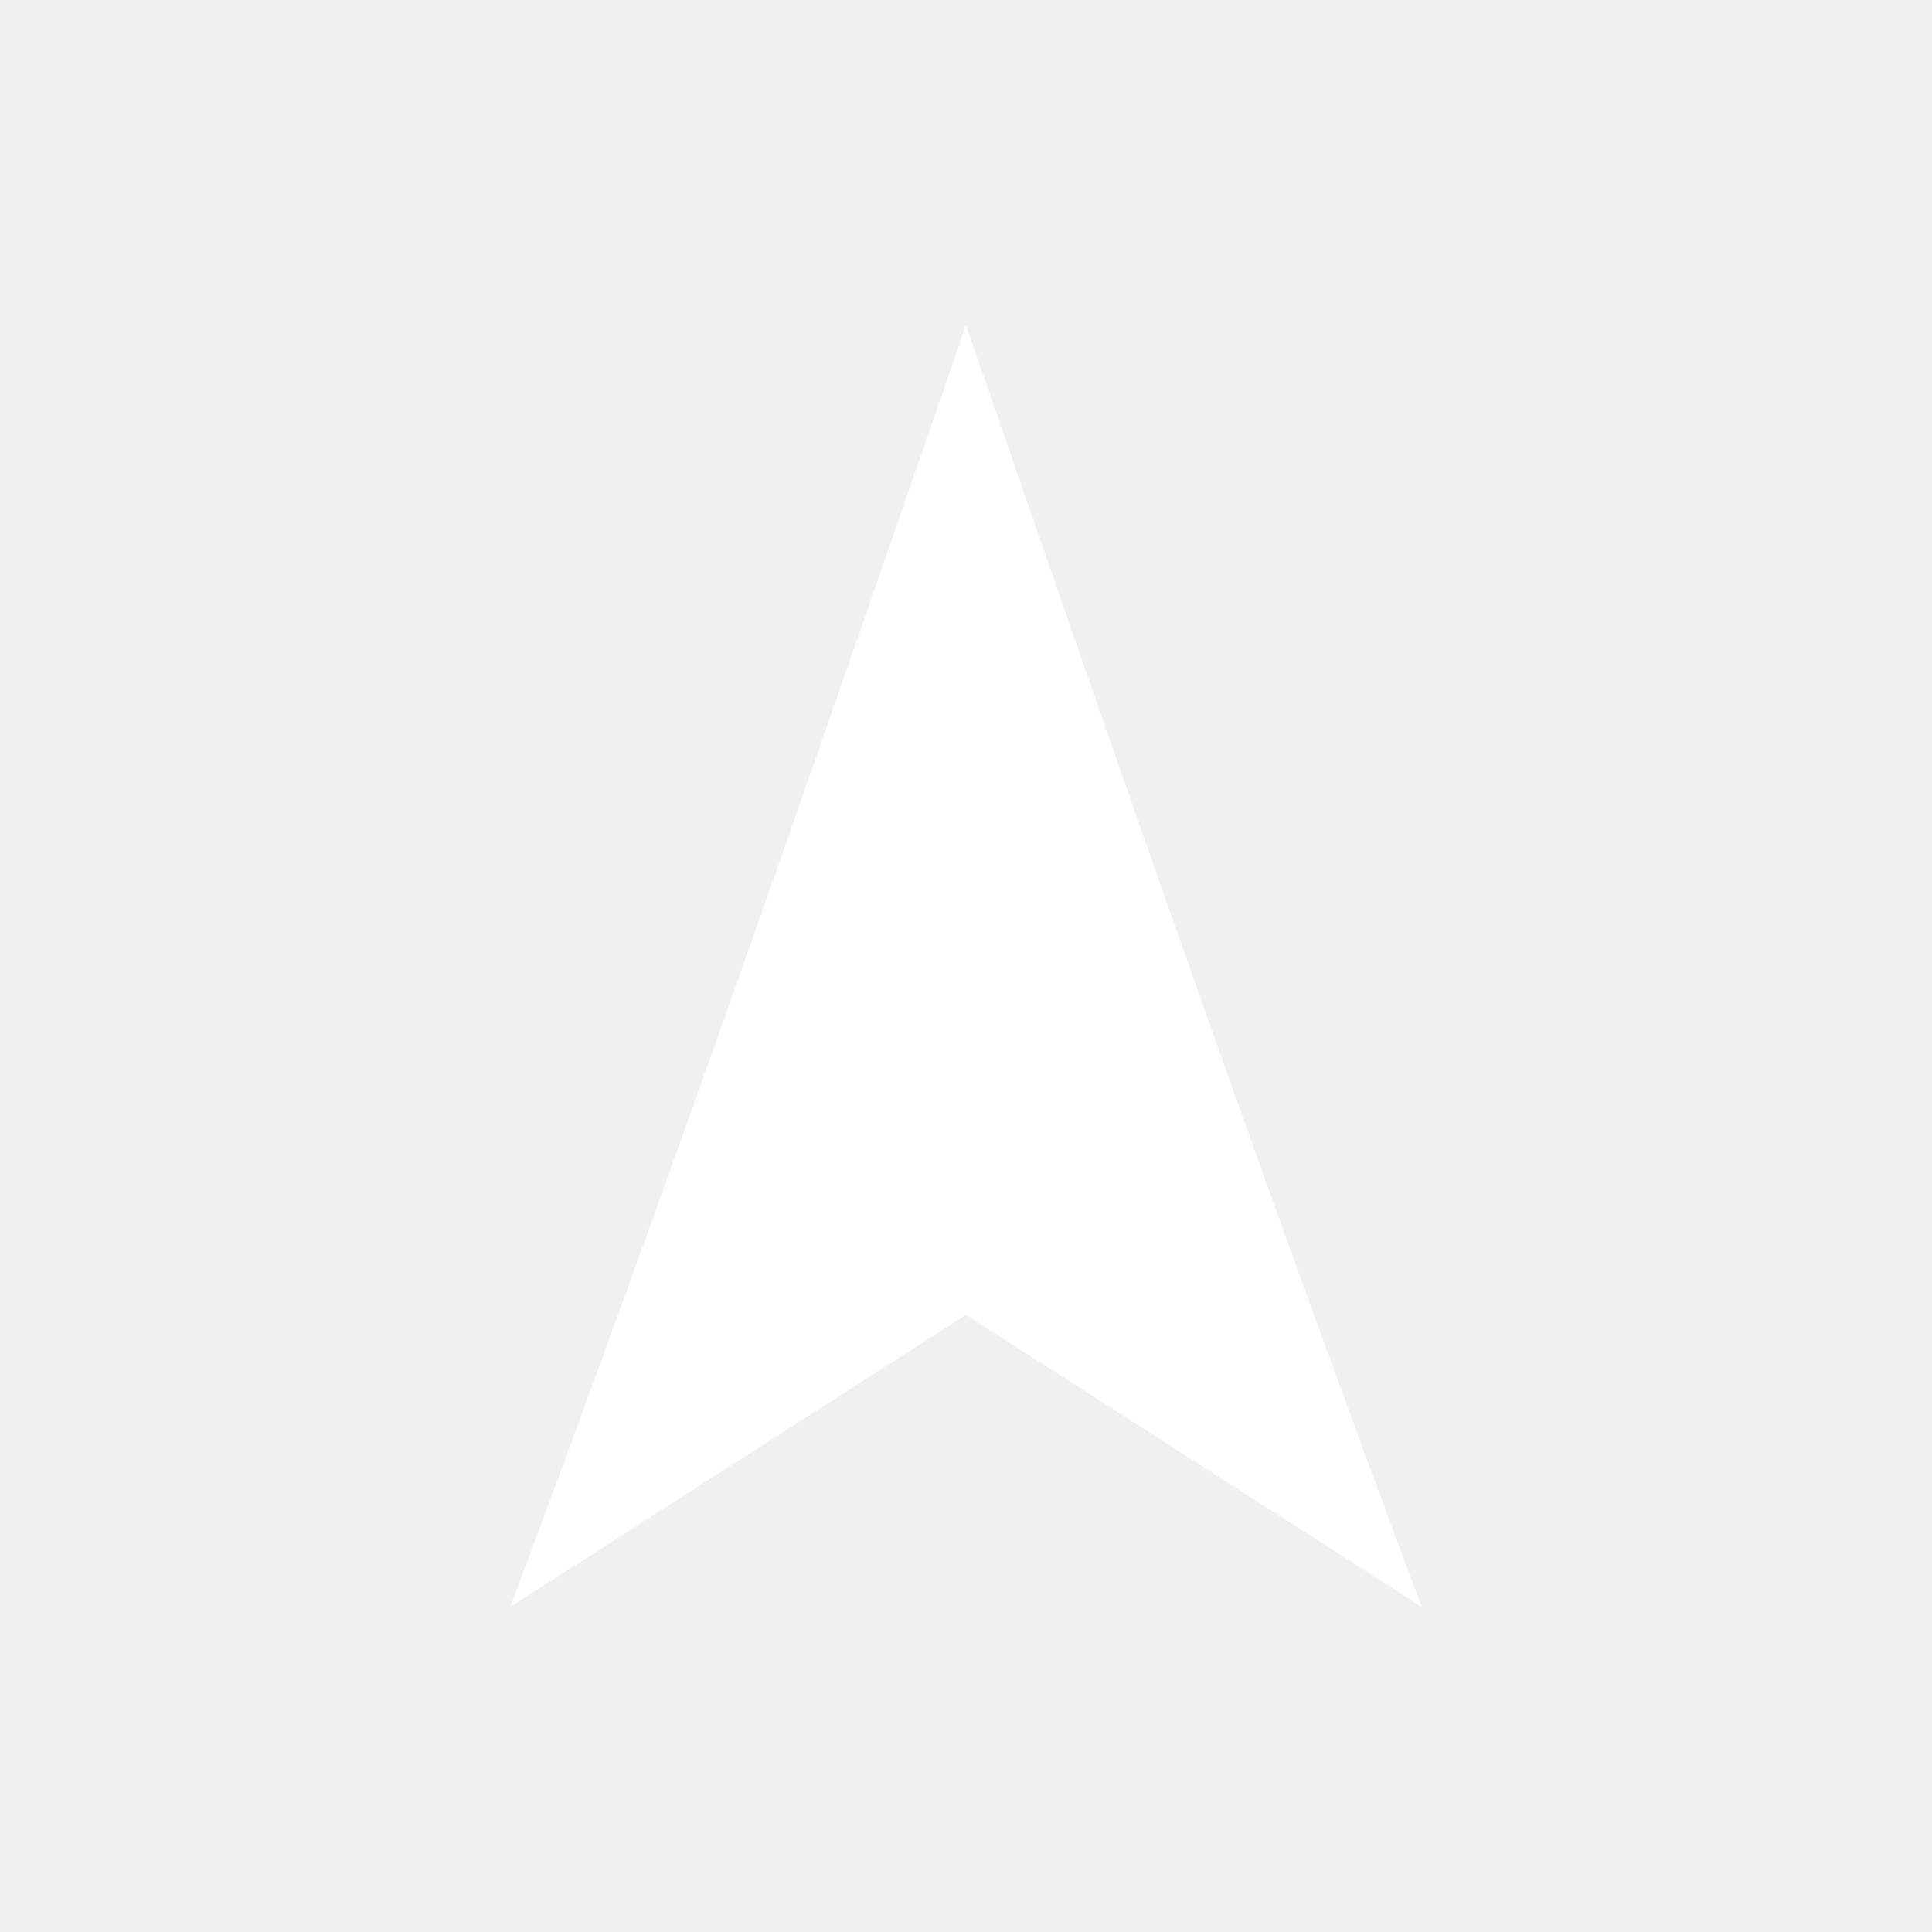
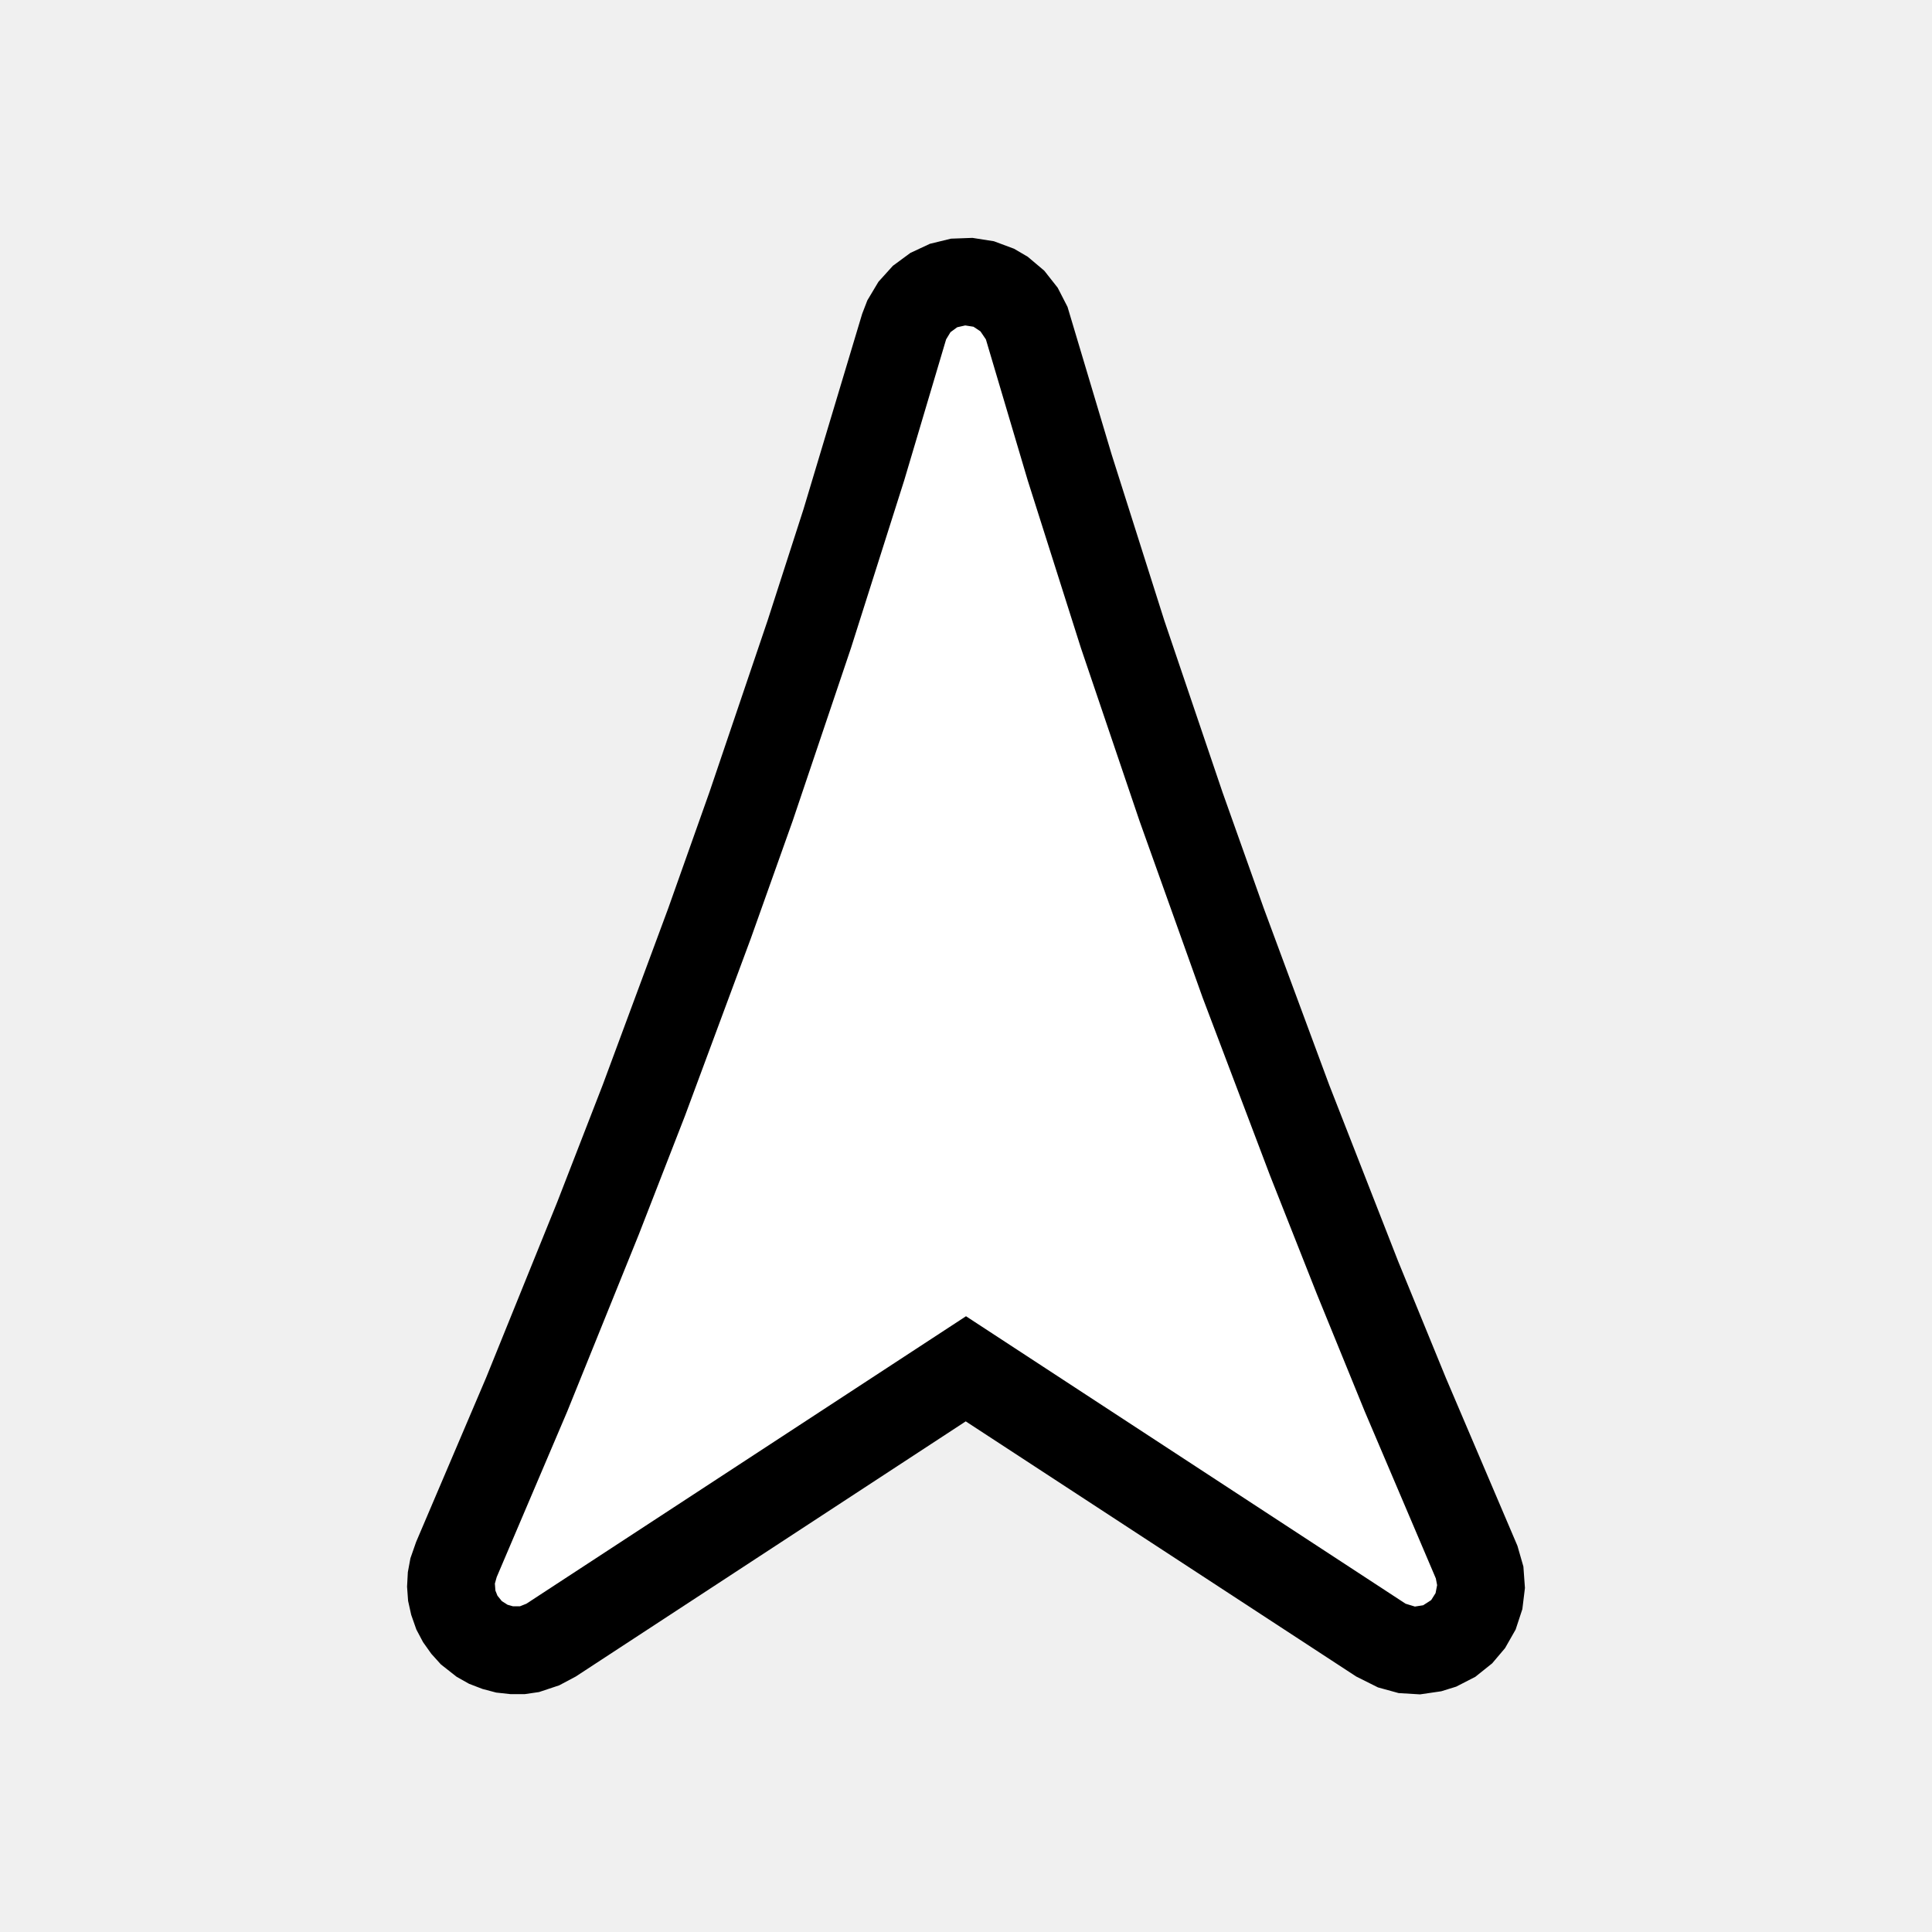
<svg xmlns="http://www.w3.org/2000/svg" width="748" height="748" viewBox="0 0 748 748">
-   <g transform="translate(98.35,103.87) scale(0.55129)">
-     <path d="M 500,40 C 590,300 700,620 820,940 L 500,735 L 180,940 C 300,620 410,300 500,40 Z" fill="#FFFFFF" stroke="none" stroke-width="0.00" stroke-linejoin="miter" stroke-miterlimit="10" stroke-linecap="round" />
-   </g>
+   <path id="line" d="M161.1,597.0 L158.9,603.3 L157.9,608.7 L157.6,614.3 L158.0,619.8 L159.2,625.2 L161.2,630.9 L163.8,635.8 L167.0,640.3 L170.7,644.4 L176.8,649.2 L181.6,651.9 L186.8,653.9 L192.1,655.3 L197.6,655.9 L203.2,655.9 L208.7,655.1 L216.5,652.5 L222.9,649.1 L373.9,550.3 L525.1,649.1 L533.5,653.3 L541.5,655.5 L549.8,656.0 L558.0,654.8 L563.8,653.0 L571.2,649.2 L577.7,644.0 L582.7,638.1 L586.8,630.9 L589.4,623.0 L590.4,614.8 L589.8,606.5 L587.5,598.5 L559.8,533.5 L541.3,488.3 L514.6,420.0 L489.3,351.7 L473.3,306.7 L450.8,240.3 L430.4,176.0 L413.3,118.8 L409.5,111.4 L404.3,104.8 L397.9,99.4 L392.6,96.3 L384.8,93.4 L376.5,92.1 L368.2,92.4 L360.0,94.4 L352.5,97.9 L345.7,102.9 L340.1,109.1 L335.8,116.3 L333.8,121.5 L311.1,197.1 L297.2,240.2 L274.7,306.6 L258.7,351.7 L233.4,419.9 L215.7,465.5 L188.2,533.4Z" fill="#000000" fill-rule="evenodd" />
+   <path id="body" d="M192.3,610.6 L191.6,613.1 L191.8,615.8 L192.6,617.8 L194.3,619.9 L196.5,621.3 L198.6,621.9 L201.3,621.9 L203.8,620.9 L374.0,509.6 L544.2,620.9 L547.8,622.0 L551.0,621.5 L554.1,619.5 L555.8,616.8 L556.4,613.7 L555.9,611.1 L528.4,546.5 L509.8,500.9 L491.7,455.1 L465.6,386.2 L441.2,317.9 L418.5,250.9 L397.9,186.0 L381.7,131.4 L379.6,128.3 L376.9,126.5 L373.7,126.0 L370.6,126.7 L368.0,128.6 L366.3,131.4 L350.1,185.9 L329.5,250.8 L306.9,317.8 L290.7,363.3 L265.2,432.0 L247.3,478.0 L219.6,546.5Z" fill="#FFFFFF" fill-rule="evenodd" />
</svg>
